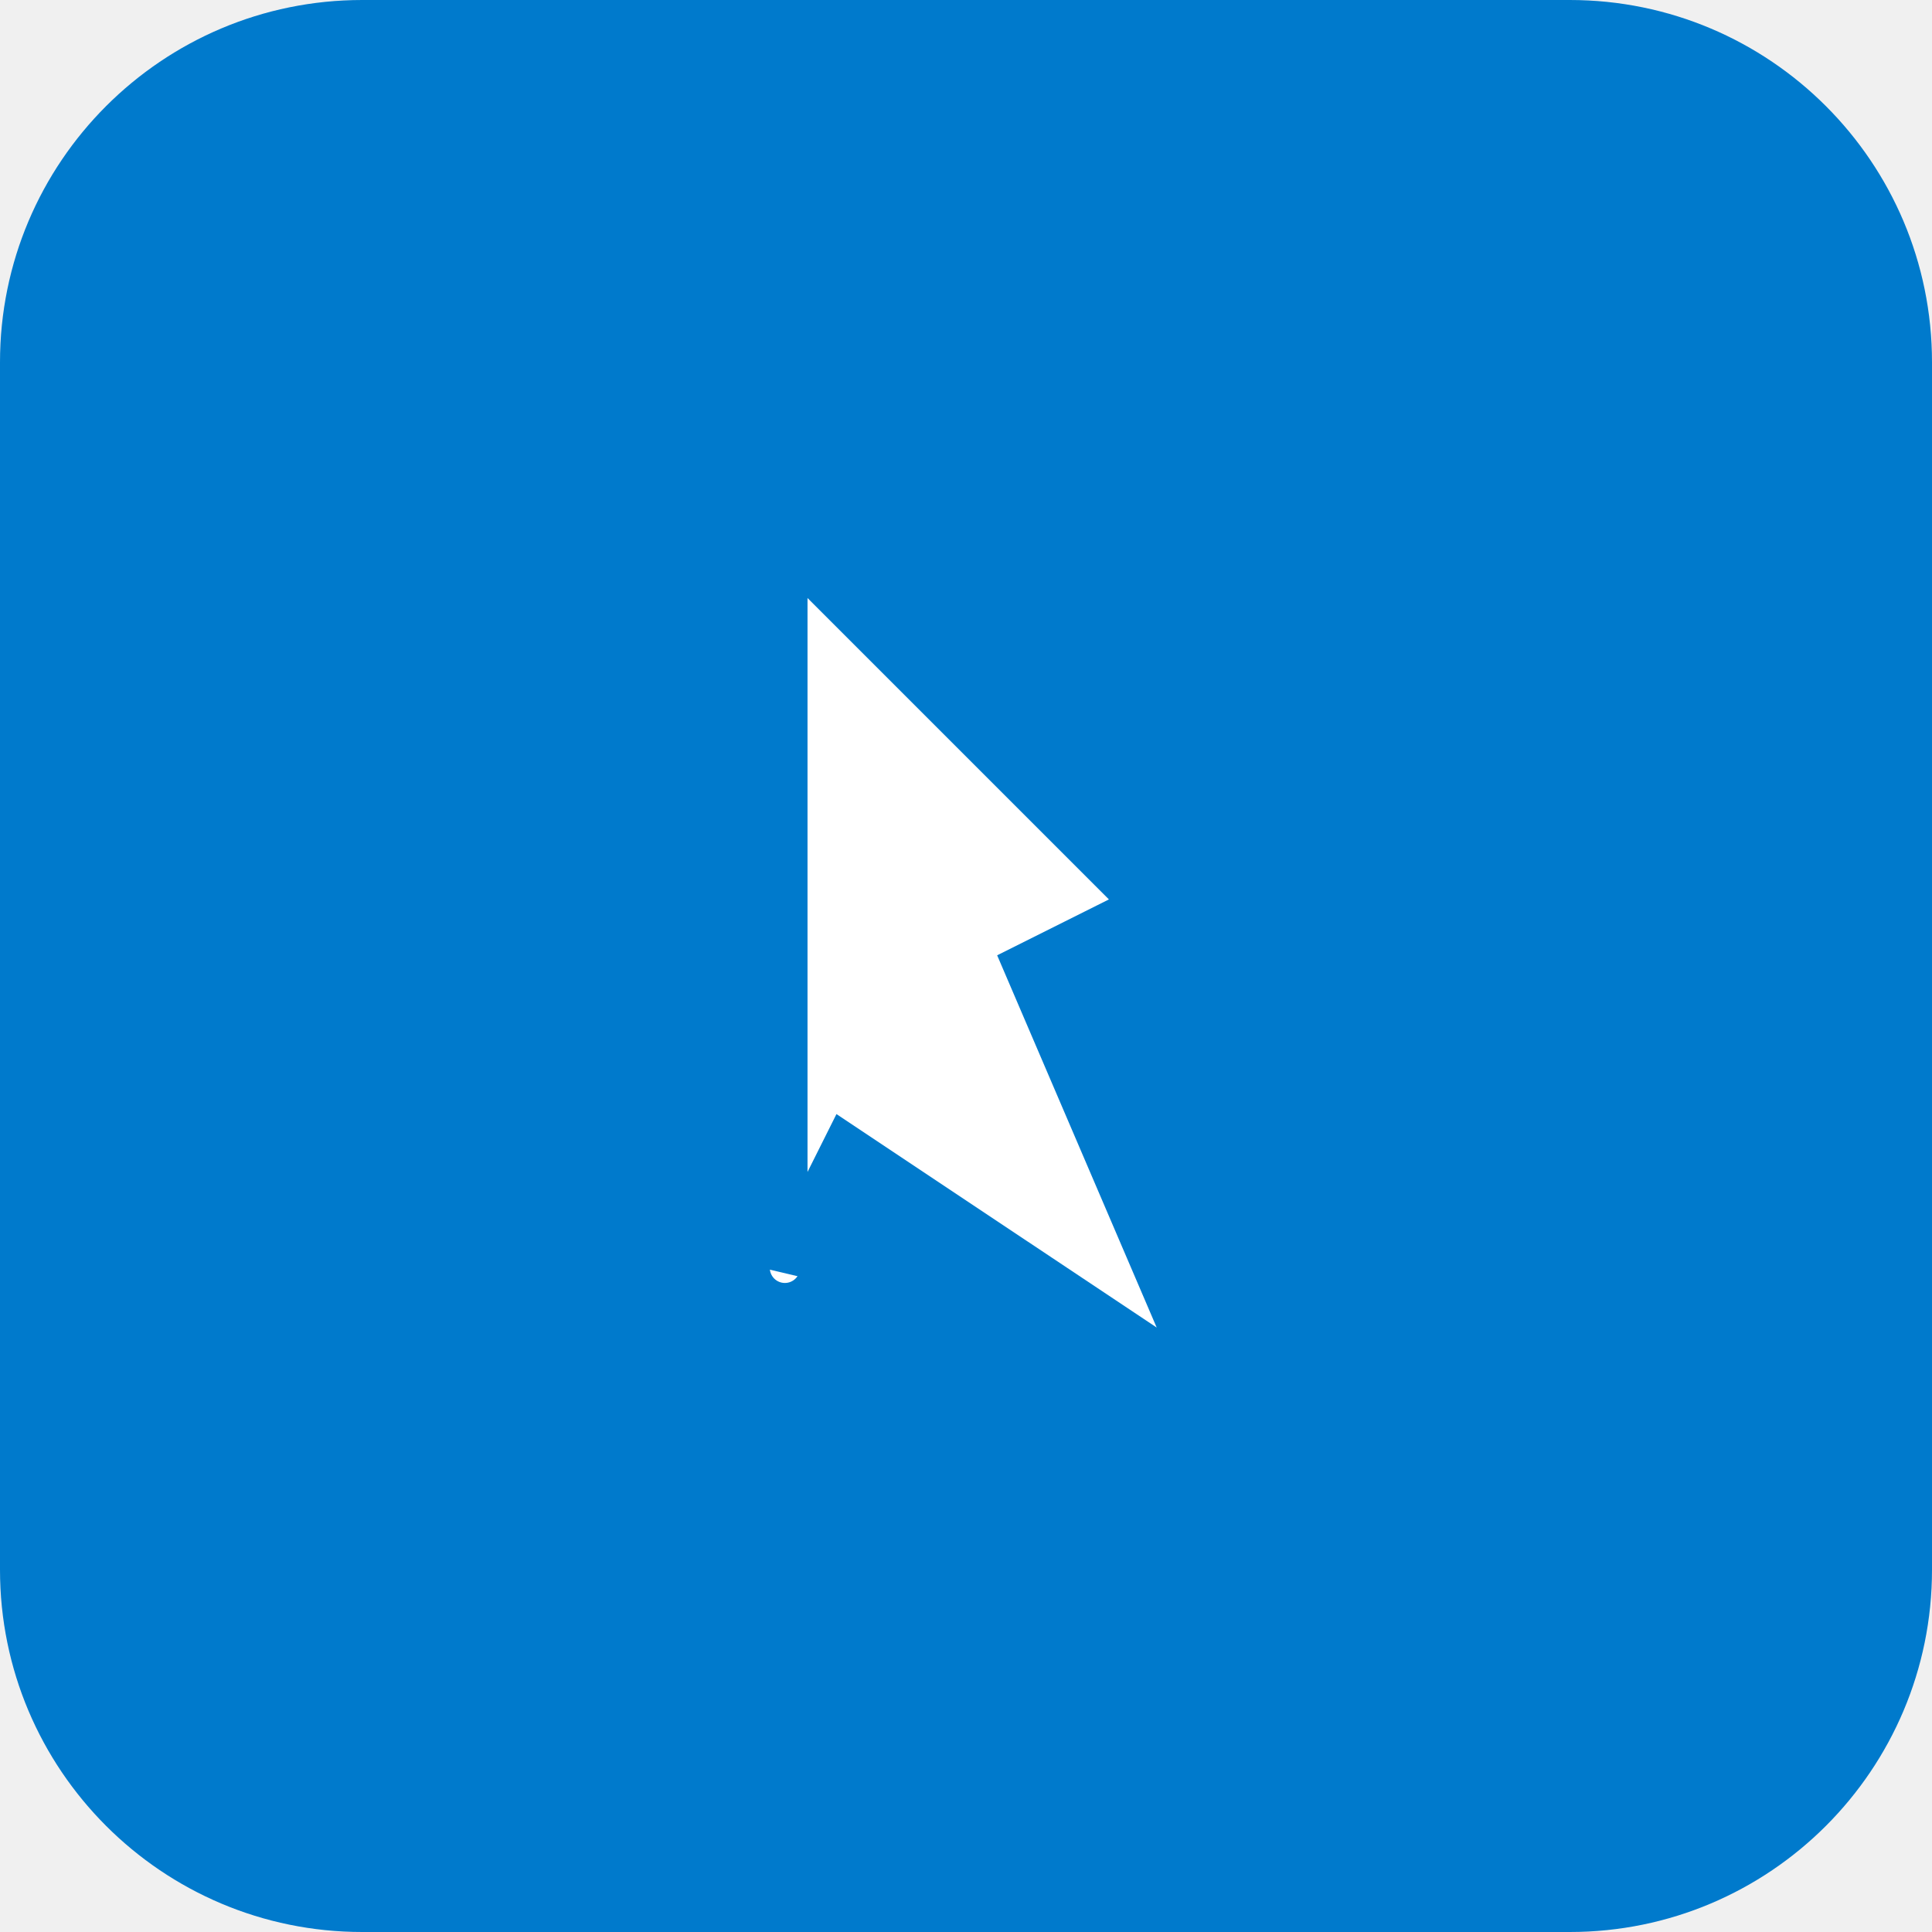
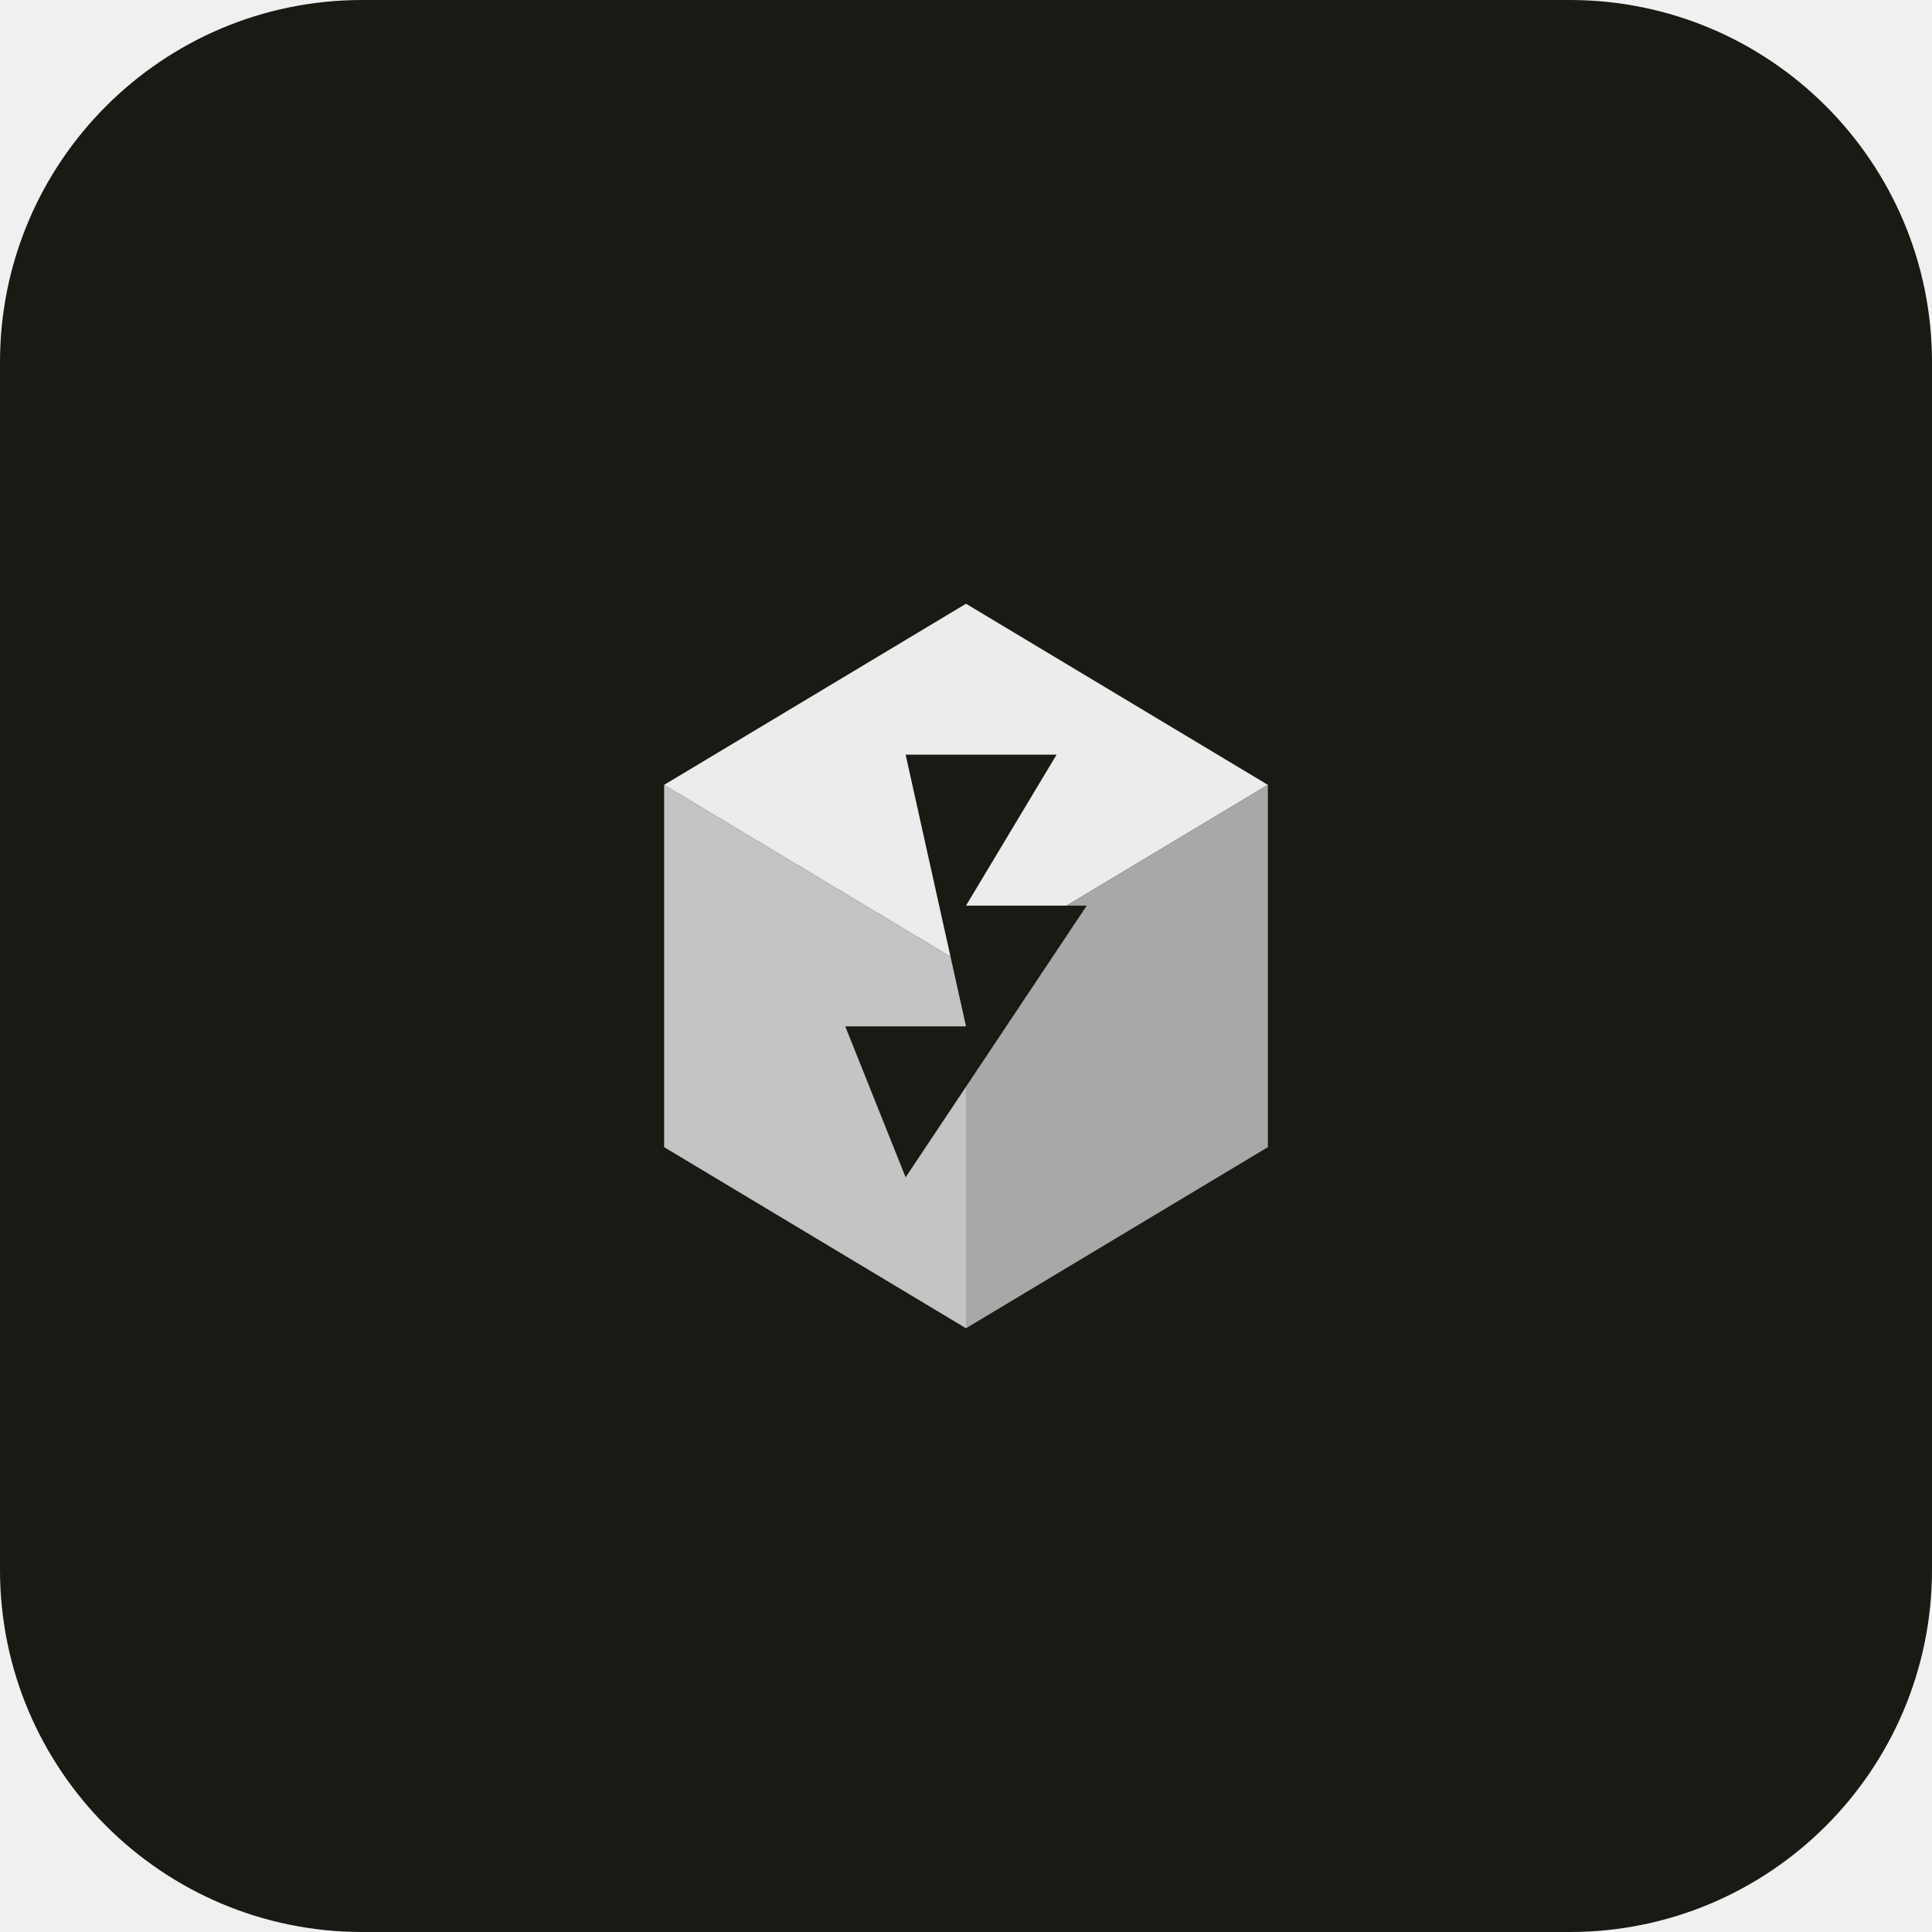
<svg xmlns="http://www.w3.org/2000/svg" width="64" height="64" viewBox="0 0 64 64" fill="none">
-   <rect width="64" height="64" rx="12" fill="#007ACC" />
-   <path d="M26 18 L38 30 L34 32 L40 46 L28 38 L26 42 Z" fill="white" stroke="white" stroke-width="1" stroke-linejoin="round" />
-   <path d="M26 18 L38 30 L34 32 L40 46 L28 38 L26 42 Z" fill="none" stroke="#007ACC" stroke-width="1.5" />
+   <rect width="64" height="64" rx="12" fill="#1B1913" />
+   <g transform="translate(32, 32)">
+     <path d="M0 -12 L10 -6 L0 0 L-10 -6 Z" fill="#EDECEC" />
+     <path d="M-10 -6 L0 0 L0 12 L-10 6 Z" fill="#C4C4C4" />
+     <path d="M0 0 L10 -6 L10 6 L0 12 Z" fill="#A8A8A8" />
+     <path d="M-2 -7 L3 -7 L0 -2 L4 -2 L-2 7 L-2 7 L-4 2 L0 2 L-2 -7 Z" fill="#1B1913" />
+   </g>
</svg>
